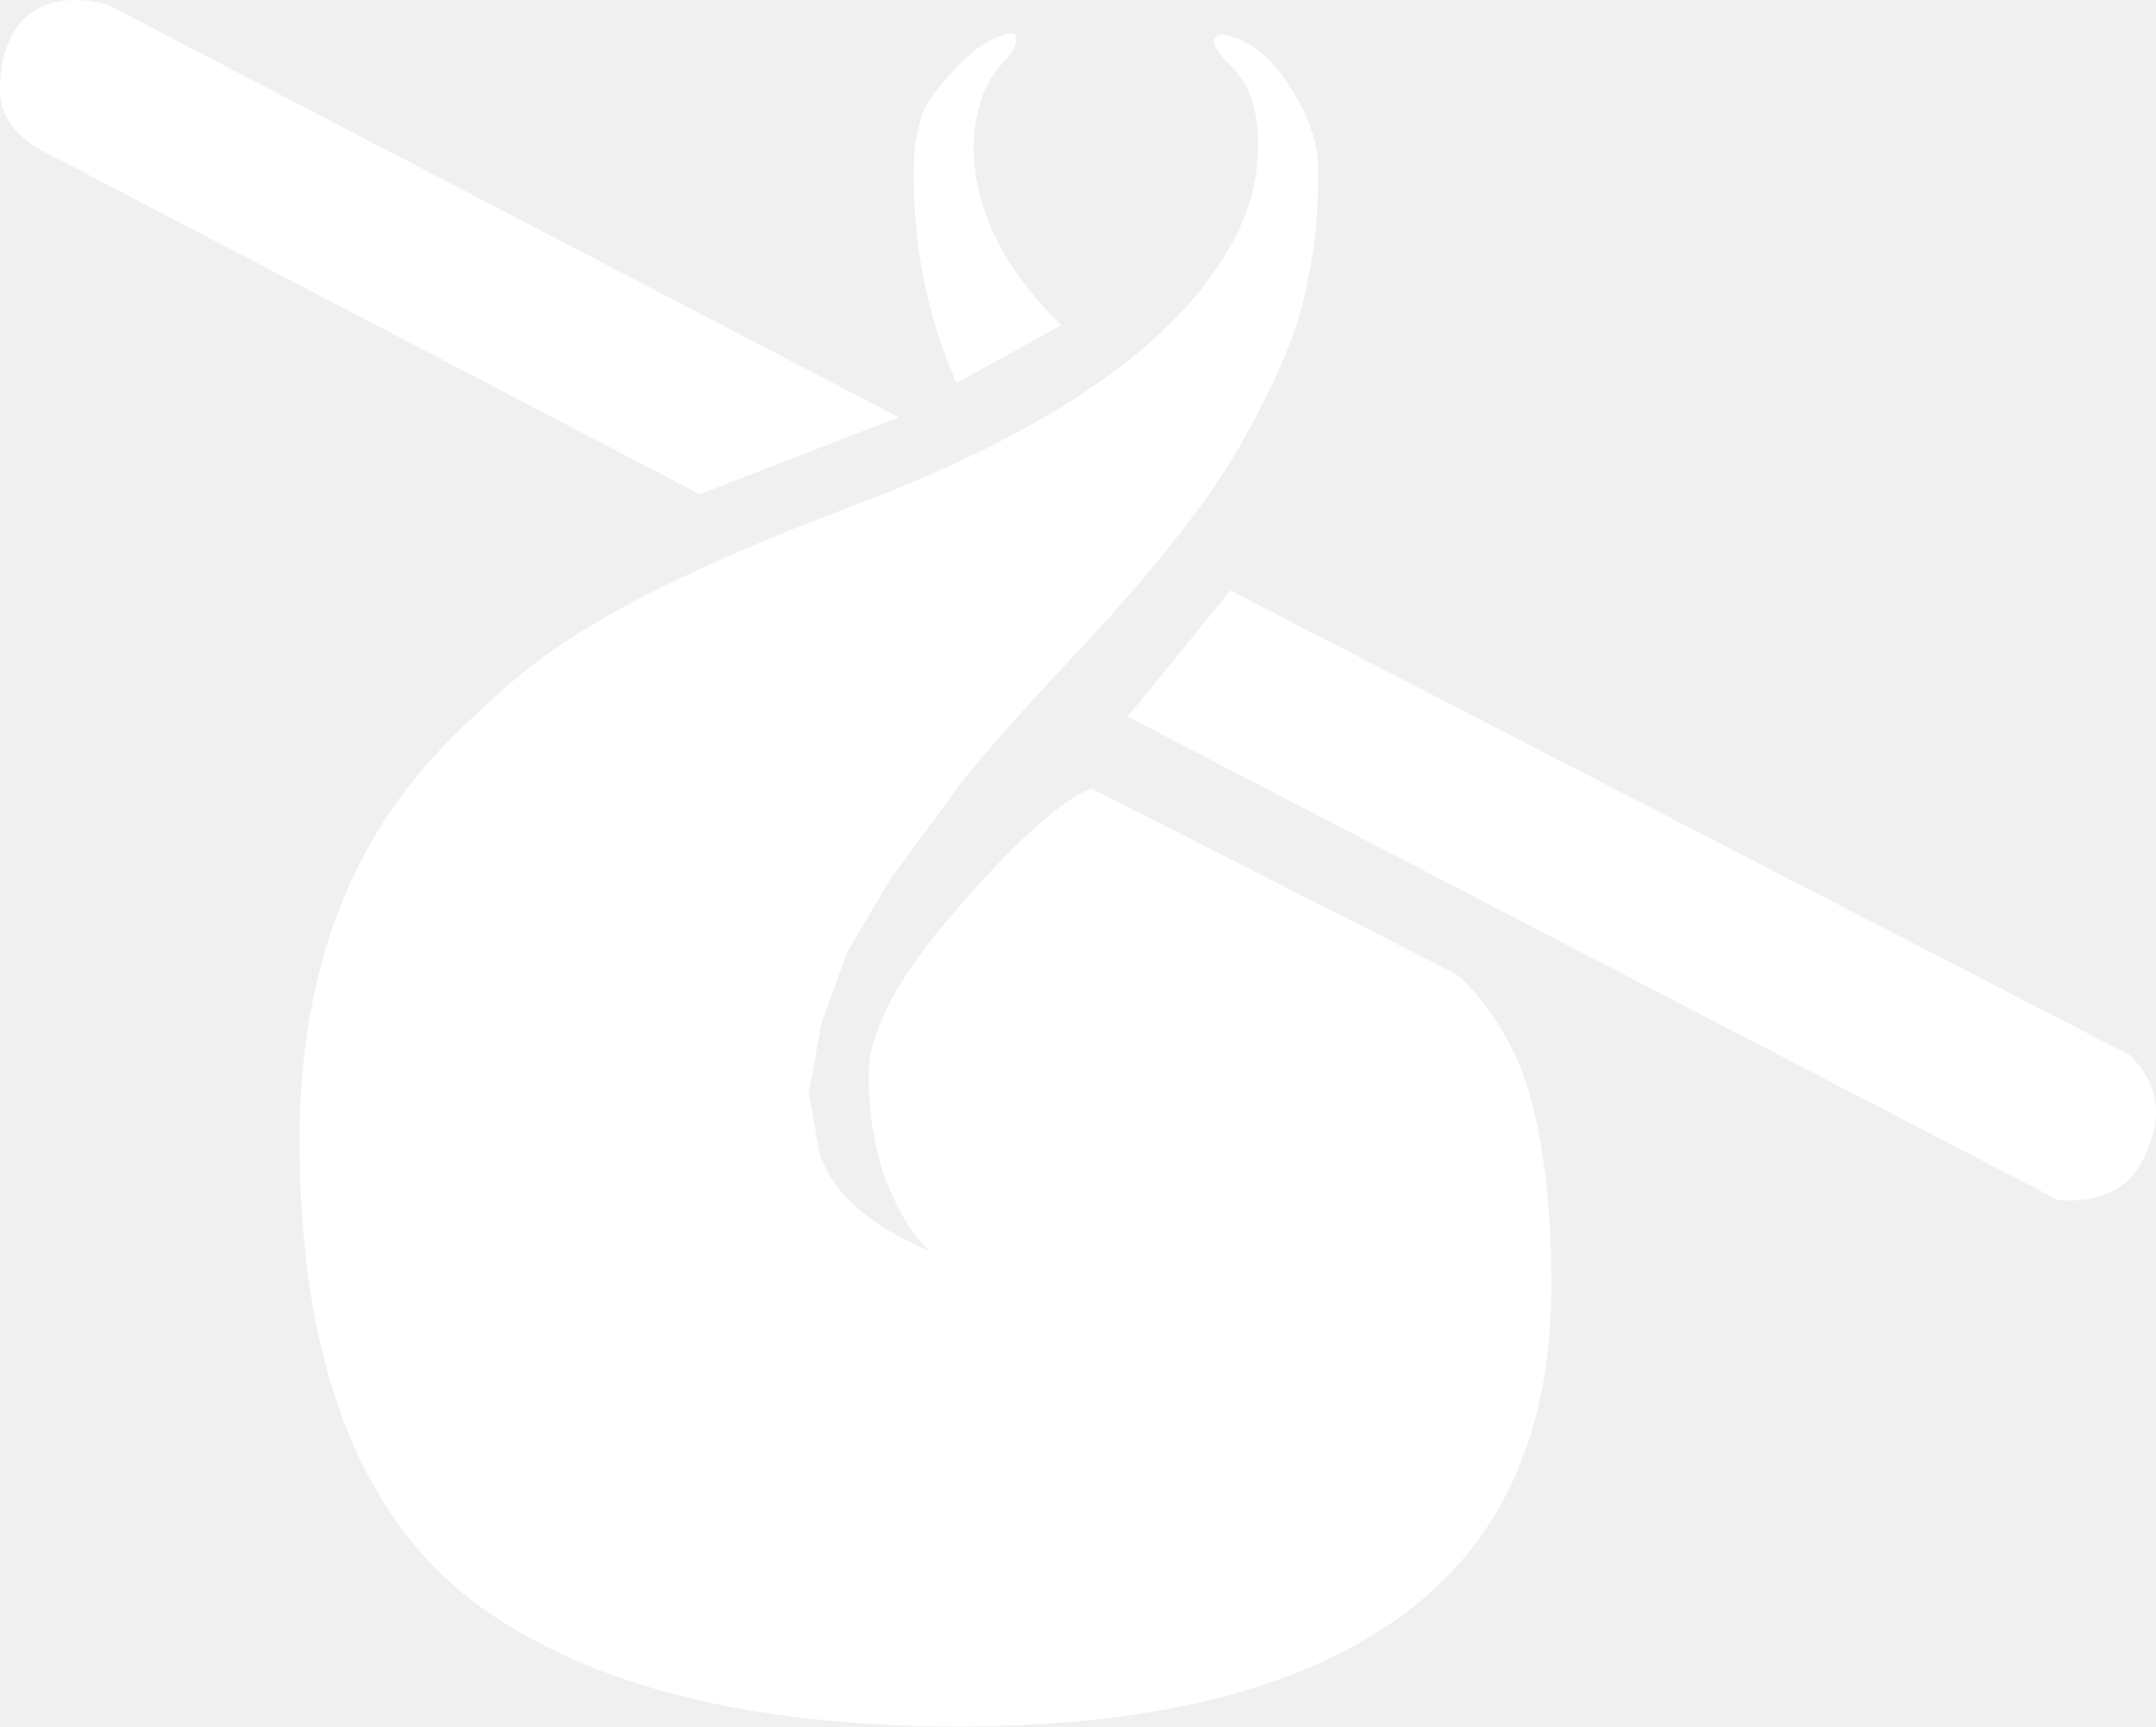
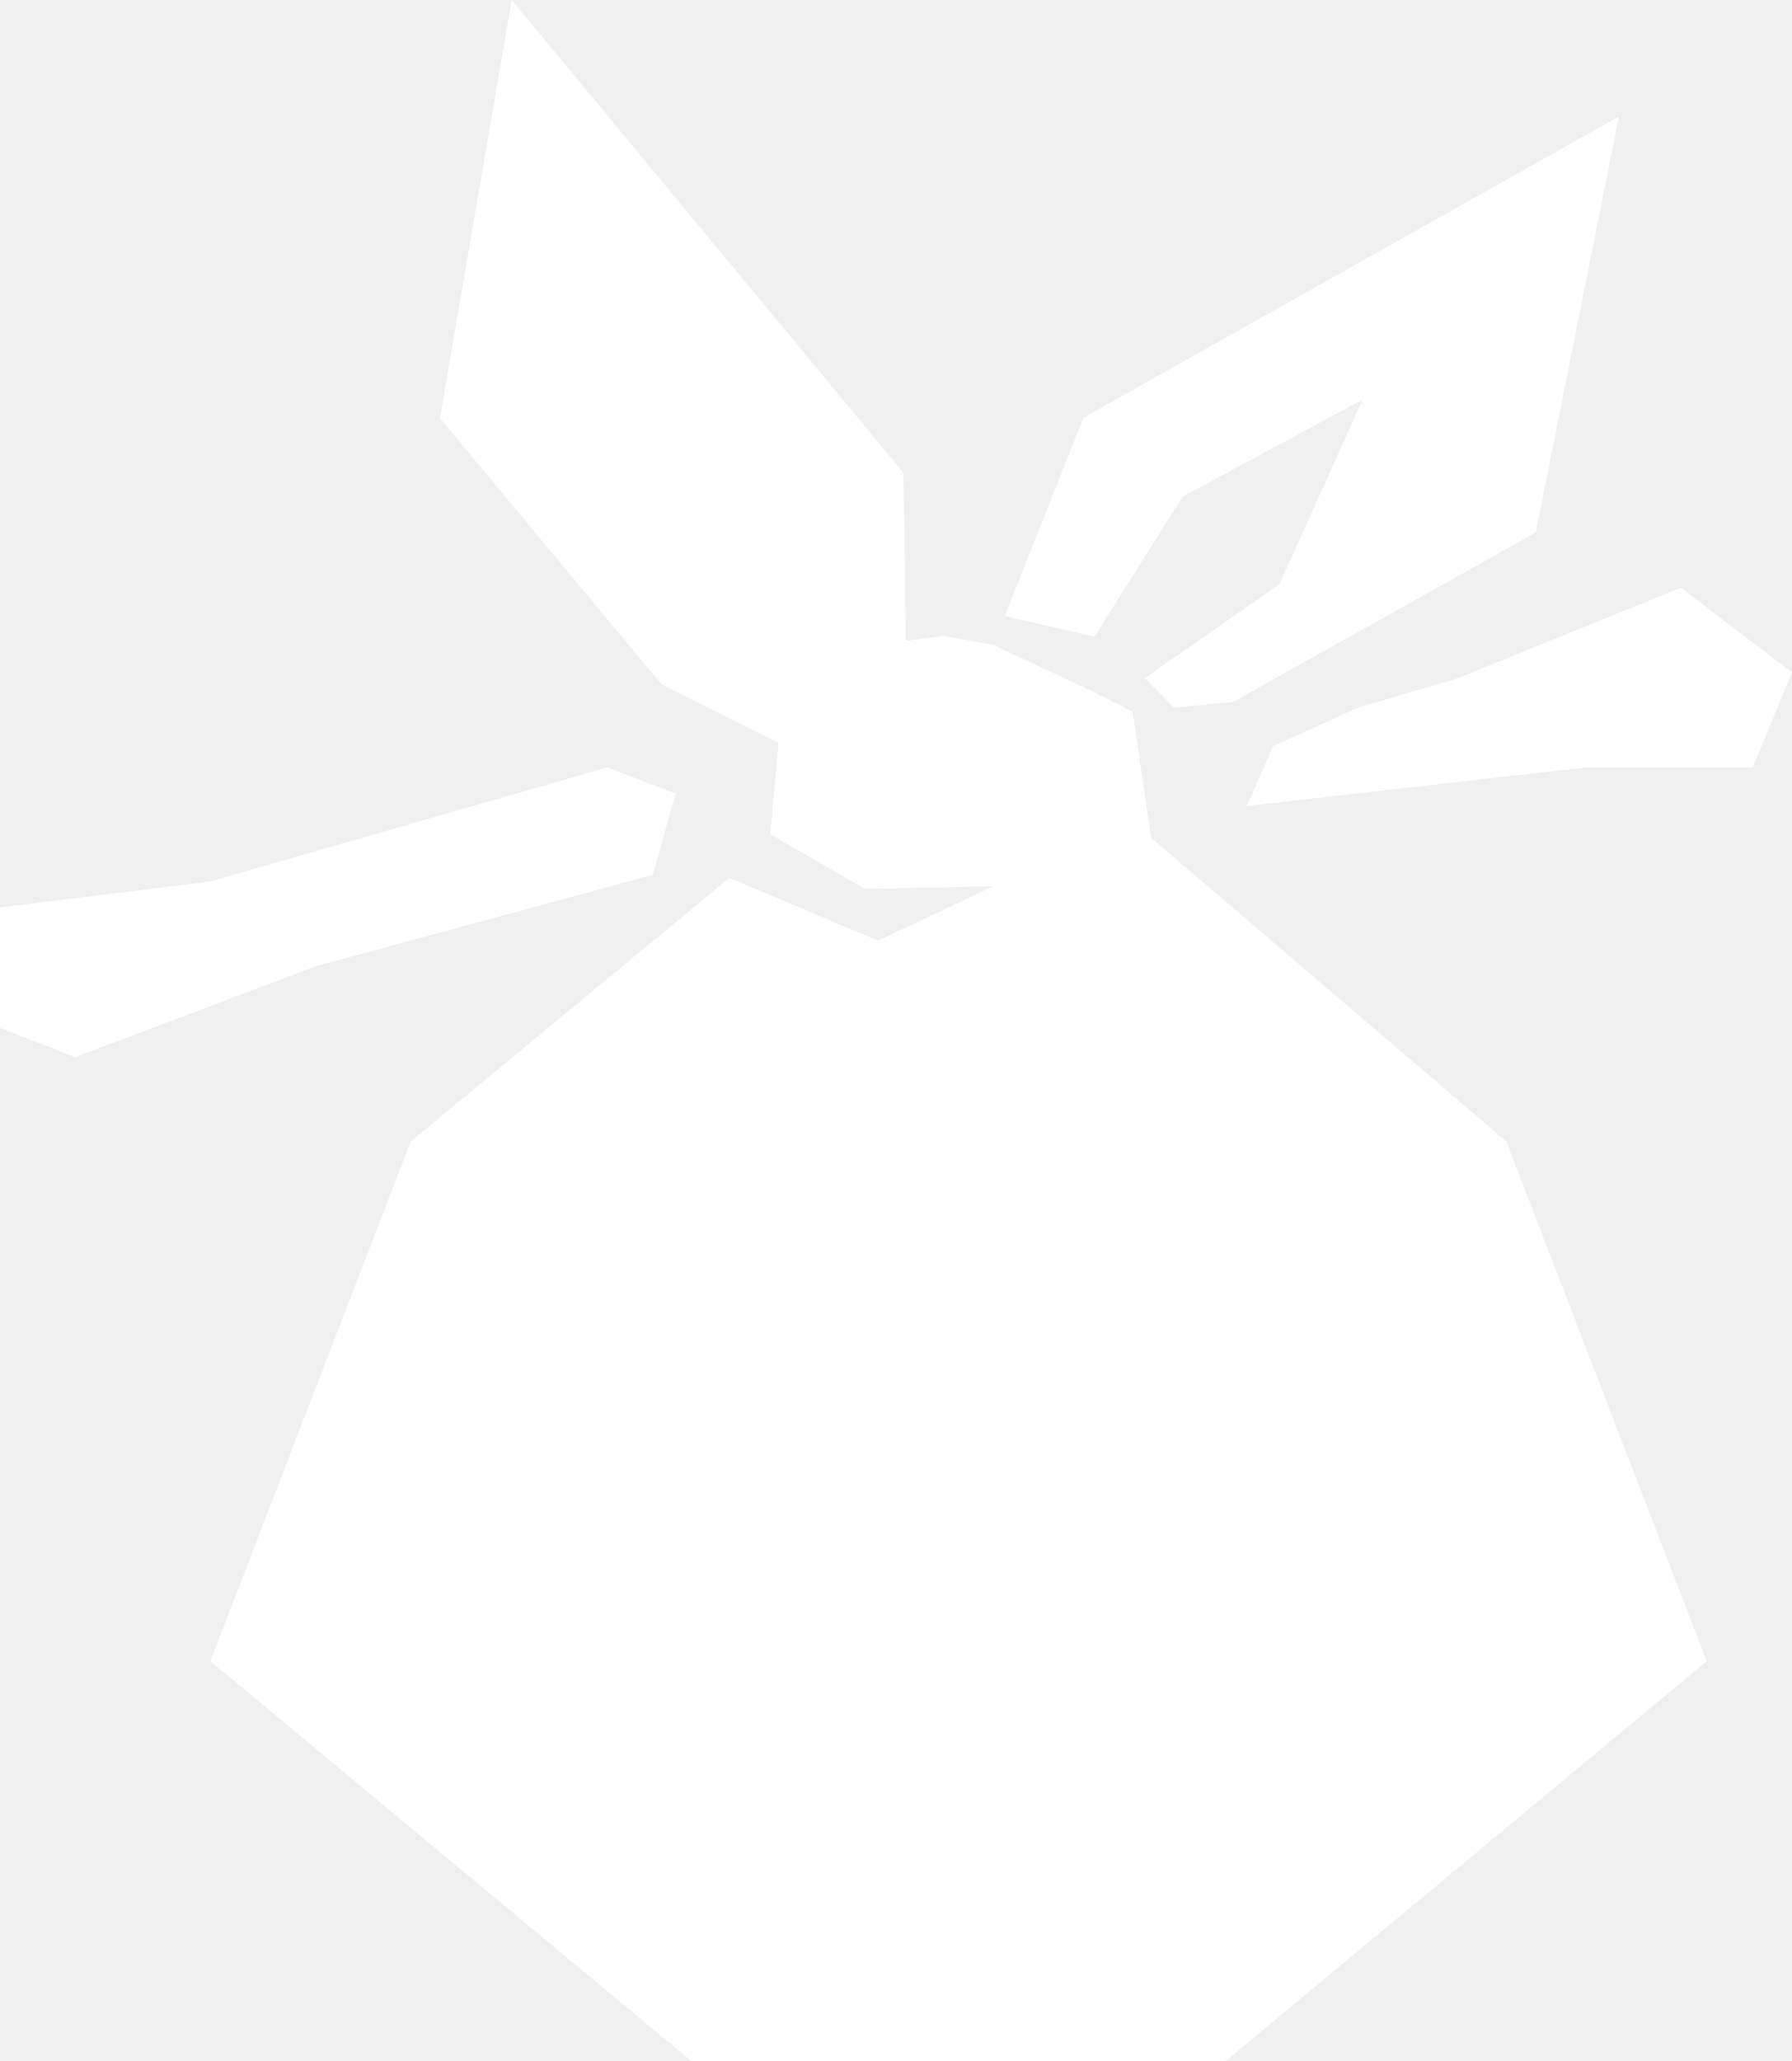
- <svg xmlns="http://www.w3.org/2000/svg" id="Laag_1" data-name="Laag 1" viewBox="0 0 1999.971 1601.876">
-   <defs>
-     <style>
-       .cls-1 {
-         fill: #fff;
-         stroke-width: 0px;
-       }
-     </style>
-   </defs>
-   <g id="Page-1">
-     <path id="Shape" class="cls-1" d="M1345.772,901.201c7.94,3.97,17.864,13.497,29.774,28.781s22.43,32.751,31.759,52.6c21.239,50.218,31.759,120.484,31.759,210.401,0,137.555-47.043,240.175-140.929,307.662s-230.25,101.231-408.892,101.231c-194.522,0-343.39-37.713-446.606-113.14-109.766-81.977-164.748-225.685-164.748-430.726,0-156.213,47.042-280.468,140.929-373.164,31.759-31.759,60.143-56.967,85.351-75.427,25.208-18.46,58.158-38.309,99.246-59.547,51.608-25.208,96.864-45.256,135.967-60.54s60.54-23.422,64.51-24.811c174.672-67.487,287.217-146.288,337.435-236.205,17.269-30.369,25.804-61.929,25.804-94.283s-8.535-56.967-25.804-73.442-19.849-26.201-7.94-28.781c23.819,3.97,44.661,19.849,62.525,47.638s26.796,52.997,26.796,75.427-.595,41.286-1.985,56.57-4.367,33.744-8.932,55.578-11.512,43.668-20.842,65.502-21.239,46.05-35.728,72.449c-29.178,52.997-78.801,117.11-148.869,192.537-66.098,70.067-107.781,117.705-125.05,142.914l-55.578,75.427-39.698,67.487-23.819,65.502-11.909,65.502,9.925,55.578c11.909,37.118,46.248,67.487,103.216,91.306-14.49-11.909-27.789-32.354-39.698-61.532s-17.864-63.517-17.864-103.216,27.392-90.909,82.374-153.831,96.268-100.238,124.057-111.155.992,0,0,0l333.466,169.71ZM903.136,135.024c0,58.158,27.193,113.736,81.382,166.733l-97.261,53.593c-26.399-59.547-39.698-124.454-39.698-194.522,0-34.339,6.55-59.547,19.849-75.427,19.849-25.208,37.316-41.286,52.6-48.63,15.284-7.344,22.827-7.543,22.827-.992s-3.97,13.894-11.909,21.834c-17.269,17.269-26.399,43.073-27.789,77.412ZM833.664,387.108l-184.597,71.457L33.744,137.009C11.314,122.519,0,104.853,0,84.408s3.573-37.713,10.917-51.608c7.344-13.894,18.46-23.422,33.744-28.781,15.284-5.359,33.347-5.359,54.585,0l734.418,383.089ZM1141.326,547.886l833.664,430.726c27.789,26.399,32.354,58.158,13.894,95.276-6.55,14.49-16.475,25.208-29.774,31.759s-29.774,9.329-49.623,7.94l-863.438-448.591,95.276-117.11Z" />
+ <svg xmlns="http://www.w3.org/2000/svg" width="40px" height="46px" viewBox="0 0 40 46" version="1.1">
+   <g id="Page-1" stroke="none" stroke-width="1" fill="none" fill-rule="evenodd">
+     <g id="Artboard" transform="translate(-191, -171)" fill="#FFFFFF">
+       <path d="M202.422,171 L211.167,181.551 L211.221,185.303 L212.063,185.193 L213.15,185.387 L215.262,186.371 L216.284,186.885 L216.696,189.7 L224.624,196.476 L229.098,208.076 L218.361,217 L206.431,217 L195.695,208.076 L200.169,196.476 L207.281,190.593 L210.6,191.995 L213.174,190.781 L210.308,190.84 L208.194,189.62 L208.38,187.581 L205.767,186.276 L200.82,180.334 L202.422,171 Z M204.552,188.129 L206.082,188.71 L205.572,190.527 L198.067,192.561 L192.676,194.595 L191,193.942 L191,191.254 L195.695,190.672 L204.552,188.129 Z M228.523,184.118 L231,186.008 L230.126,188.129 L226.41,188.129 L218.832,188.987 L219.415,187.655 L221.31,186.795 L223.495,186.153 L228.523,184.118 Z M227.139,173.599 L225.281,182.886 L218.528,186.665 L217.202,186.795 L216.556,186.136 L219.561,184.036 L221.415,179.921 L217.4,182.084 L215.432,185.209 L213.428,184.752 L215.183,180.324 L227.139,173.599 Z" id="Bindle_White" />
+     </g>
  </g>
</svg>
